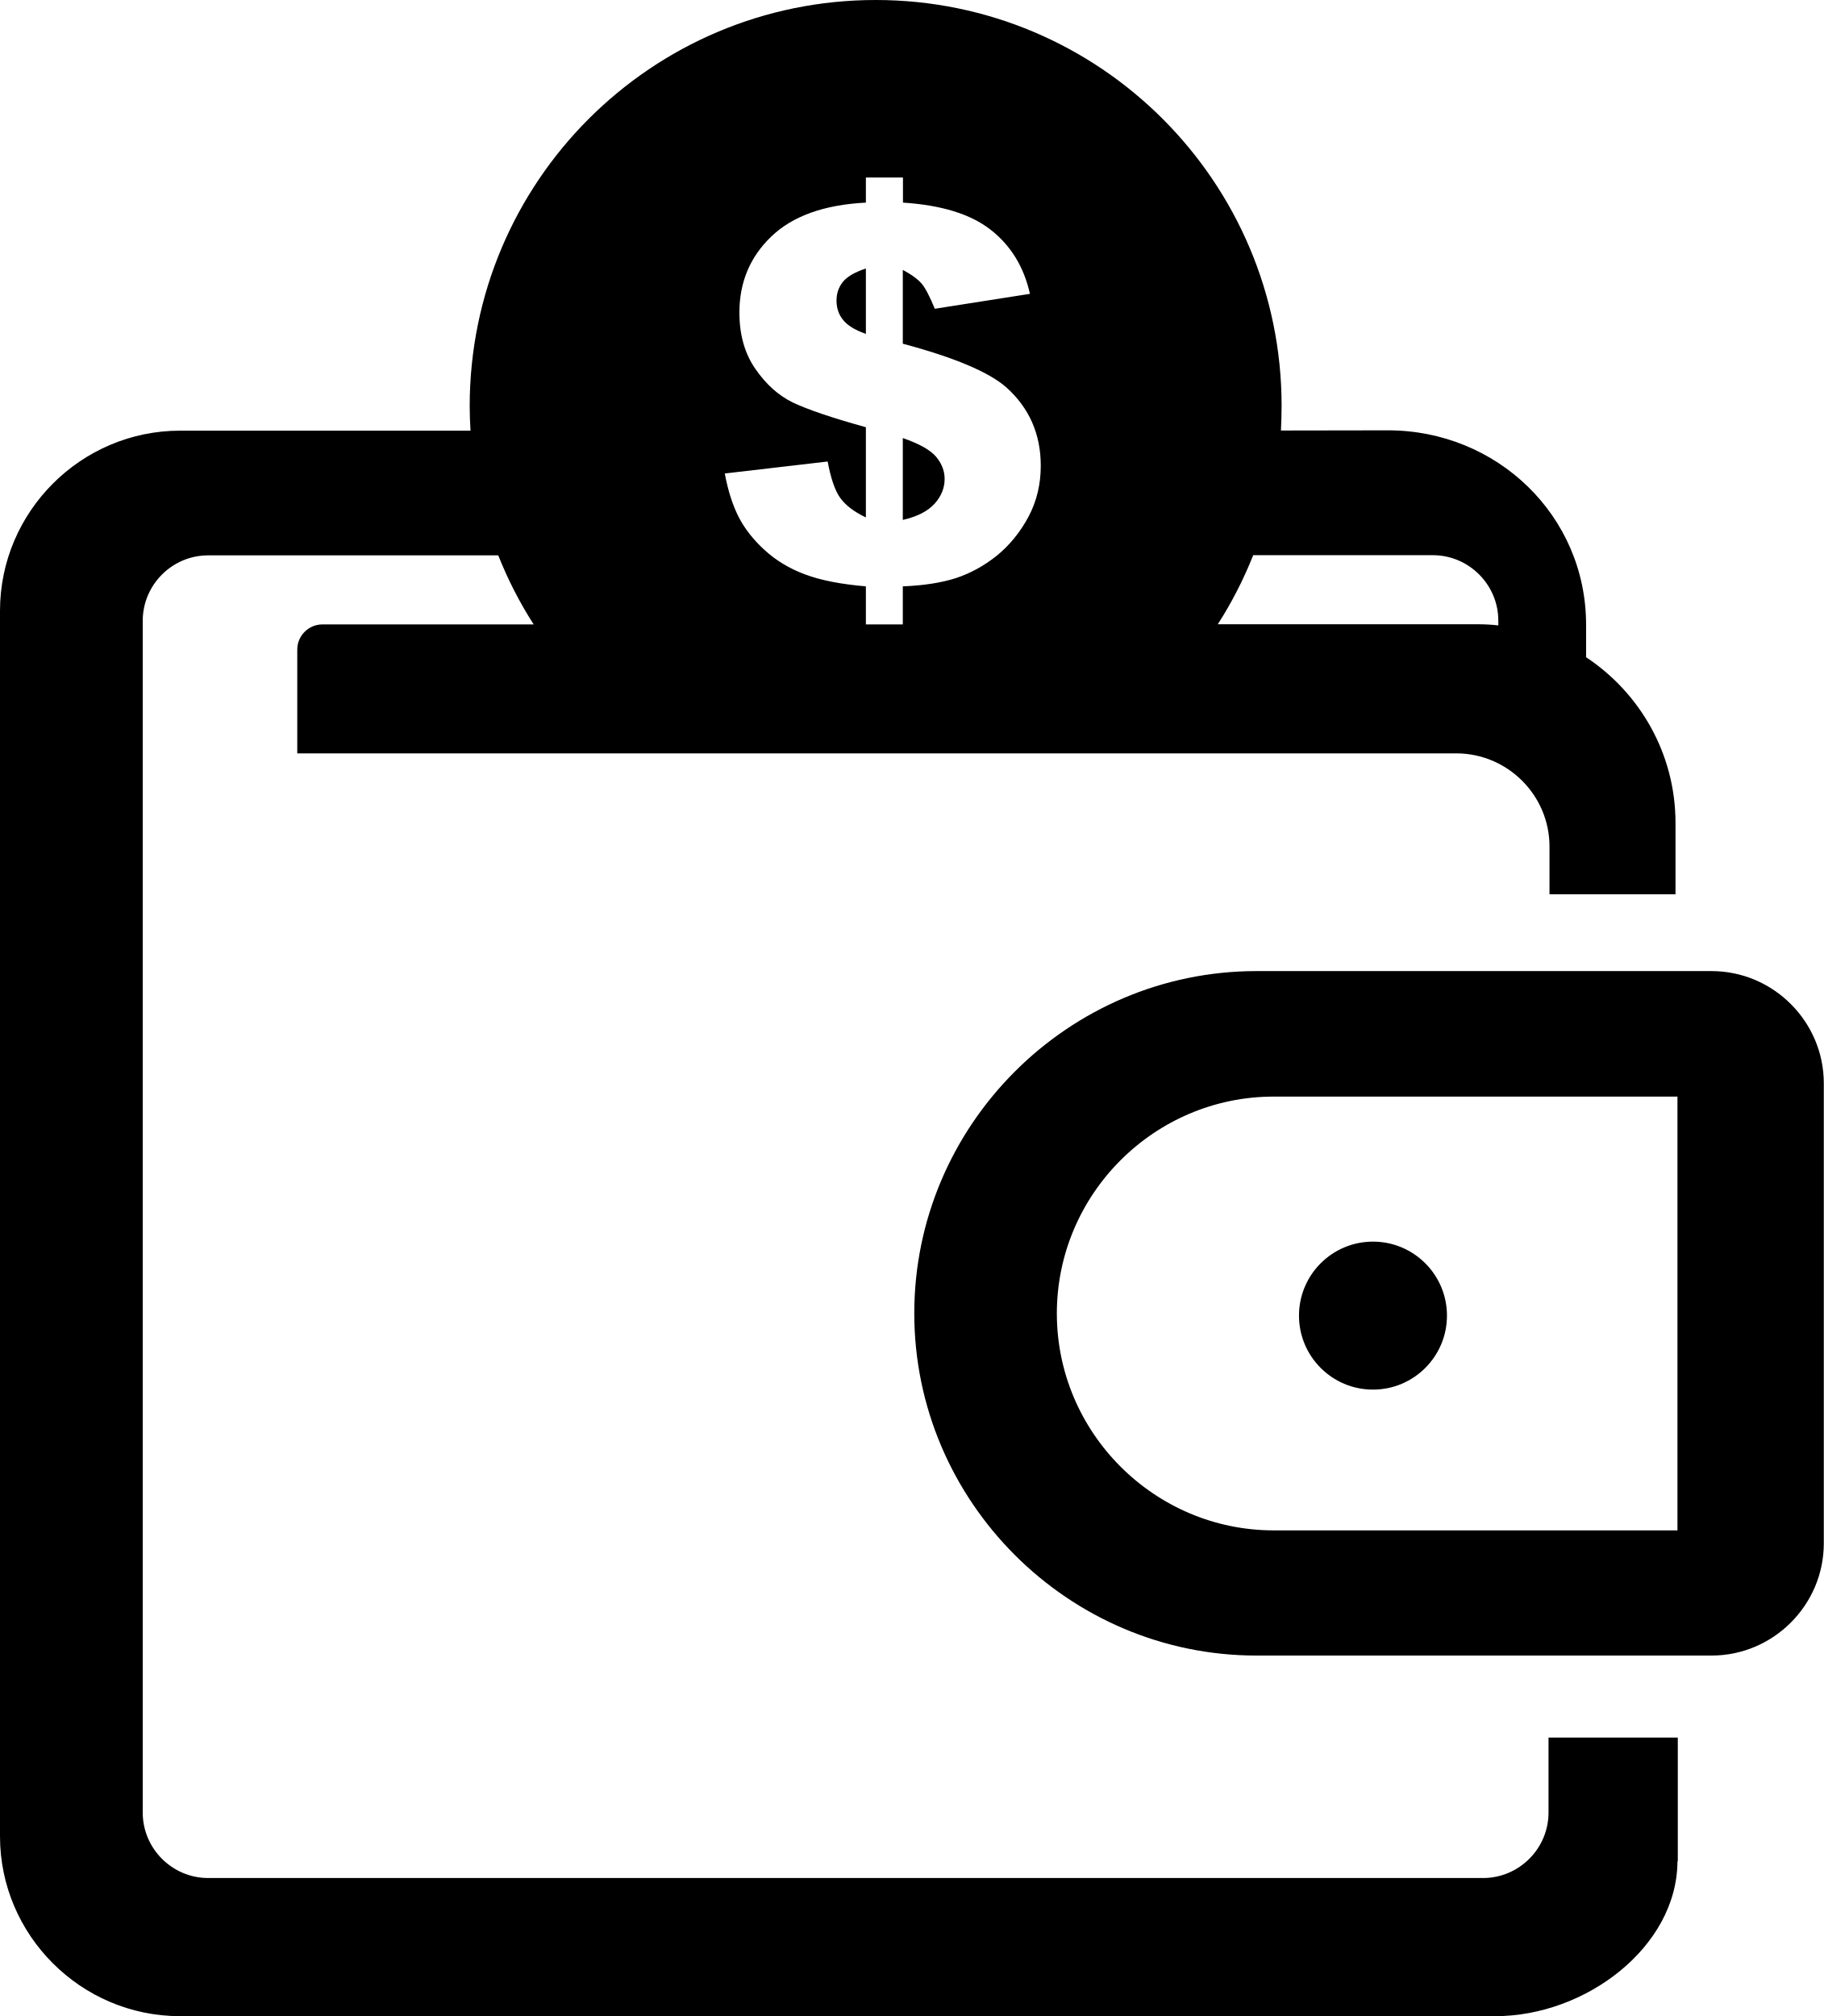
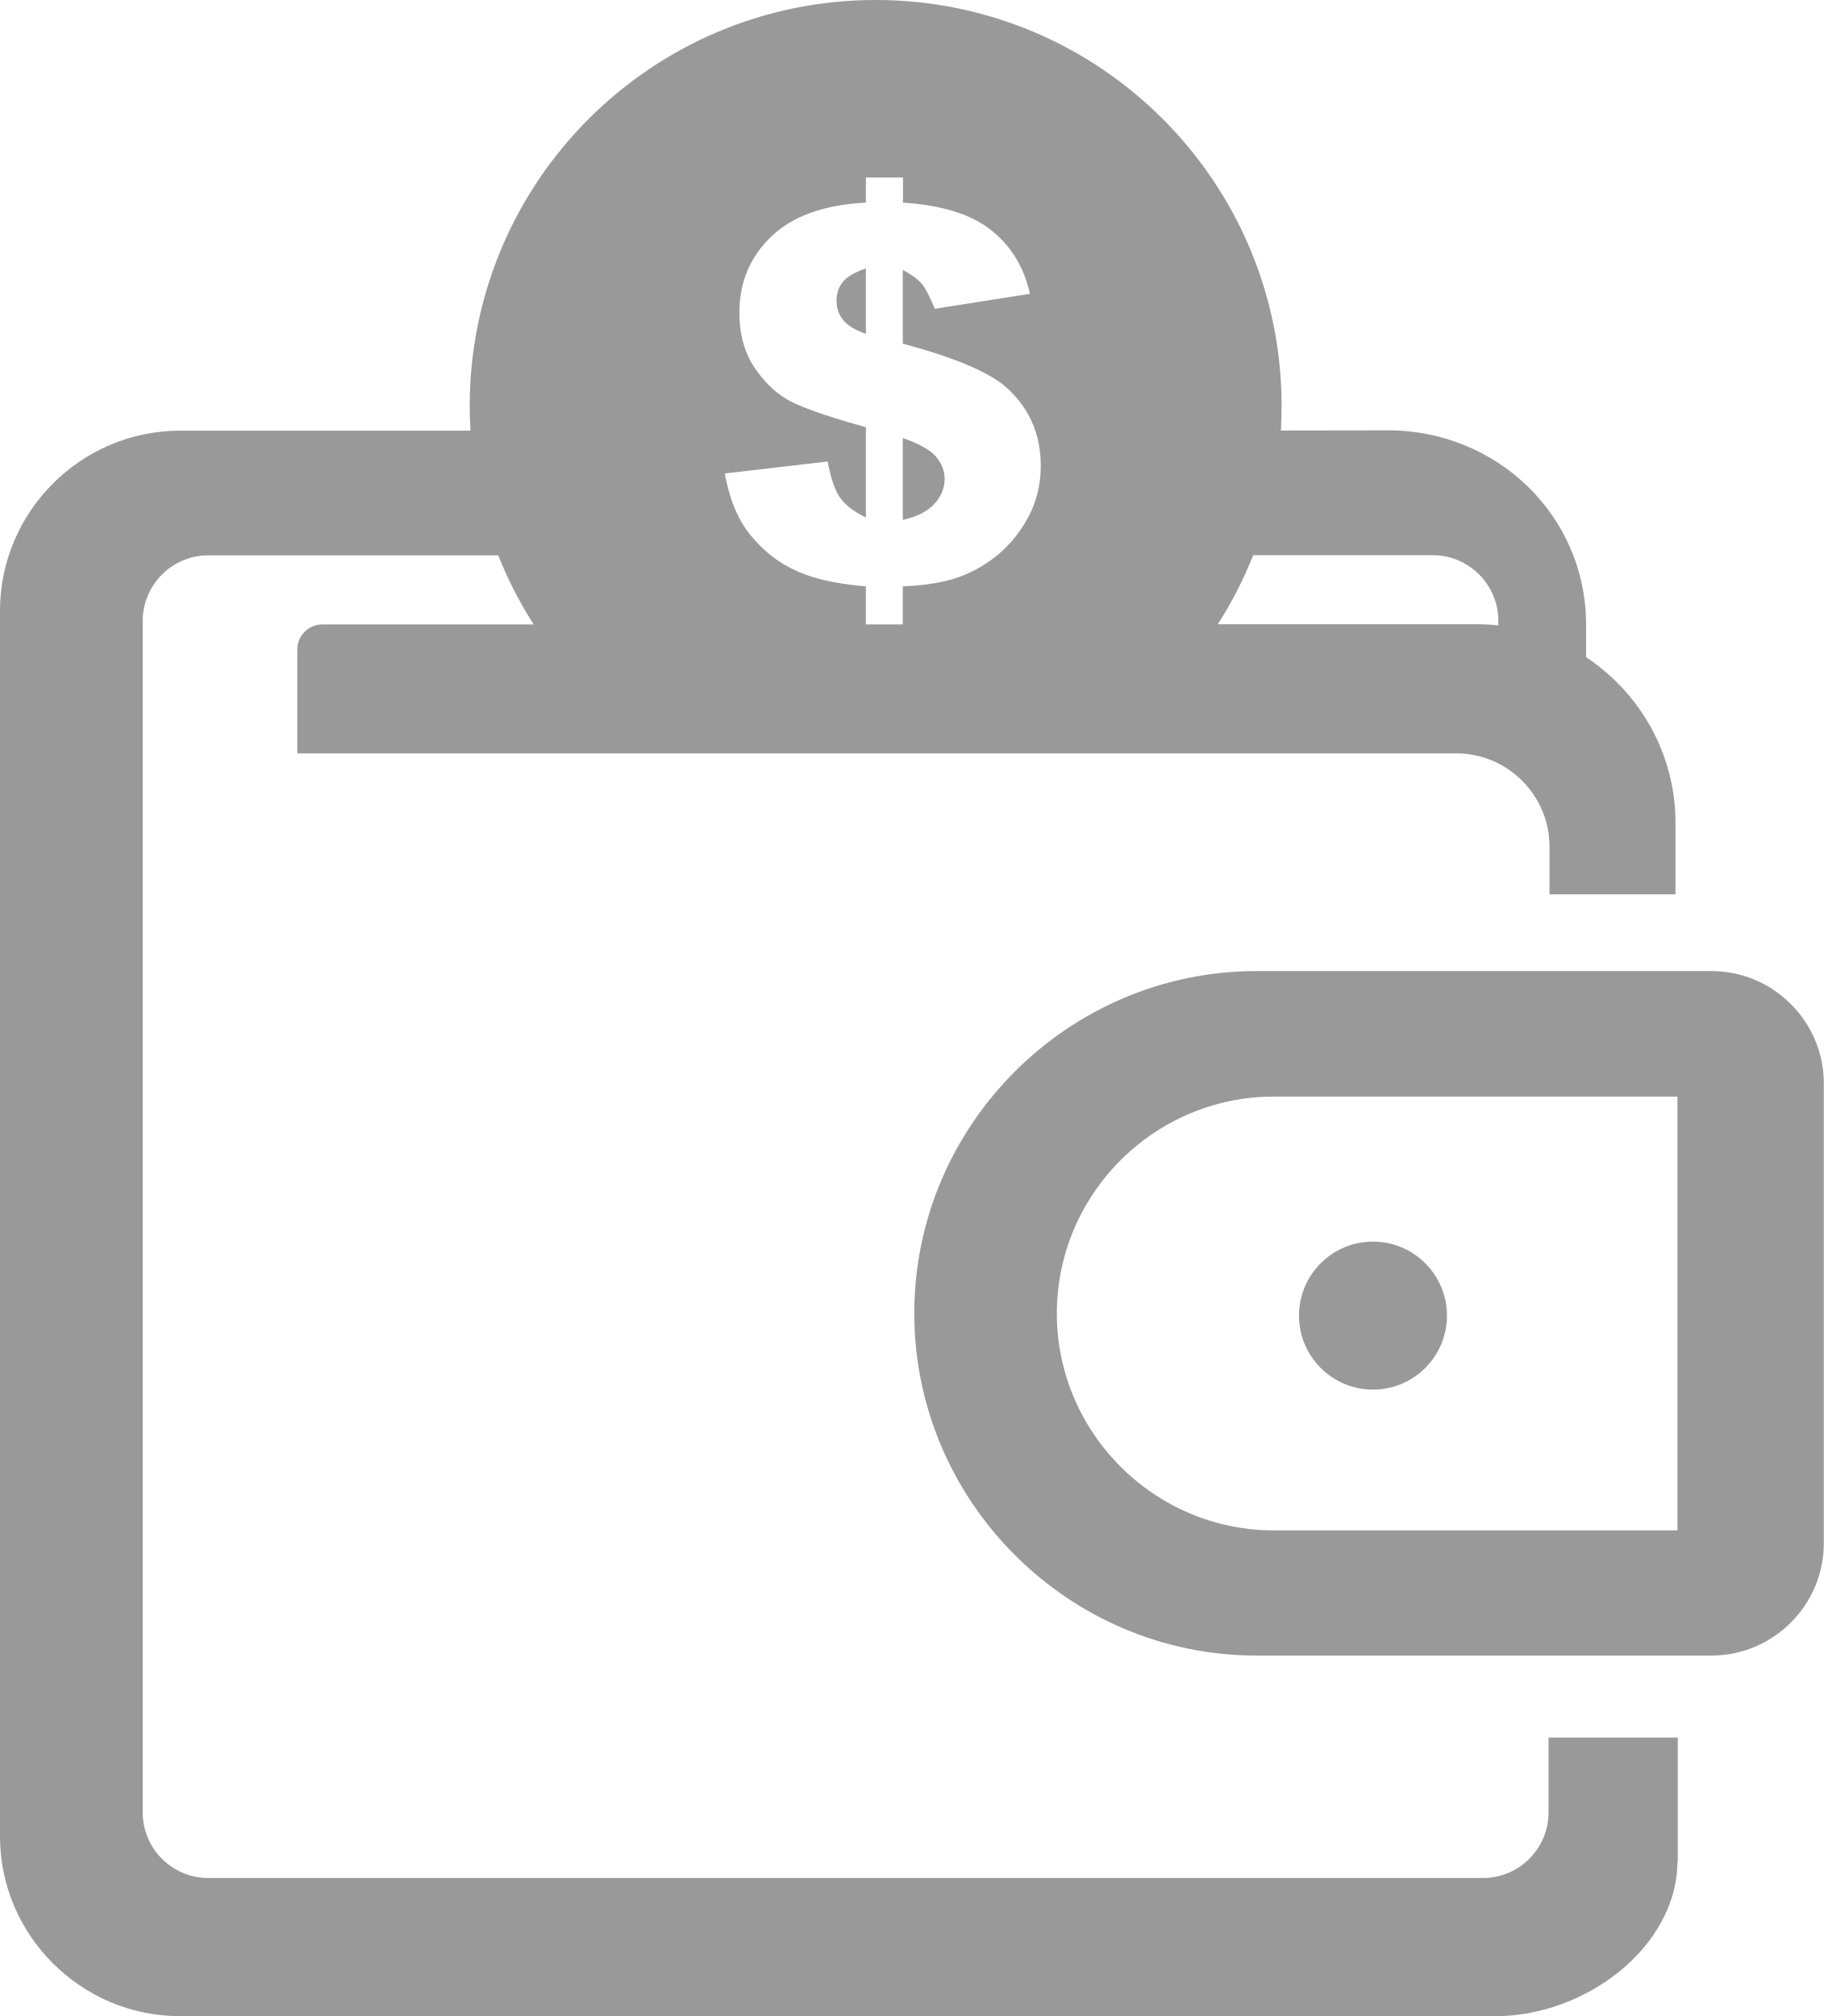
<svg xmlns="http://www.w3.org/2000/svg" version="1.1" id="Layer_1" x="0px" y="0px" viewBox="0 0 111.18 122.88" style="enable-background:new 0 0 111.18 122.88" xml:space="preserve">
-   <style type="text/css">.st0{fill-rule:evenodd;clip-rule:evenodd;}</style>
-   <g>
-     <path class="st0" d="M76.59,59.19h27.74c3.76,0,6.84,3.08,6.84,6.84v28.04c0,3.76-3.08,6.84-6.84,6.84H76.59 c-11.47,0-20.86-9.39-20.86-20.86v0C55.73,68.58,65.11,59.19,76.59,59.19L76.59,59.19z M10.98,26.25h17.7 c-0.03-0.5-0.05-1-0.05-1.51C28.64,11.08,39.71,0,53.38,0c13.66,0,24.74,11.08,24.74,24.74c0,0.5-0.02,1-0.04,1.5l6.51-0.01 c6.65-0.01,12.09,5.2,12.09,11.85v1.98c3.28,2.17,5.45,5.89,5.45,10.09v4.36h-7.68v-2.91c0-3.13-2.56-5.68-5.68-5.68H18.12v-6.33 c0-0.84,0.69-1.53,1.53-1.53h12.88c-0.85-1.32-1.57-2.73-2.16-4.21H12.69c-2.2,0-3.99,1.8-3.99,3.99v72.64 c0,2.2,1.8,3.99,3.99,3.99h77.71c2.2,0,3.99-1.8,3.99-3.99v-4.57h7.88v7.55h-0.02c-0.03,5.22-5.6,9.43-11.1,9.43H10.95 C4.93,122.88,0,117.95,0,111.93v-74.7C0,31.19,4.94,26.25,10.98,26.25L10.98,26.25z M76.39,33.84c-0.59,1.48-1.31,2.89-2.16,4.21 h15.8c0.44,0,0.87,0.02,1.3,0.07v-0.29c0-2.2-1.8-3.99-3.99-3.99H76.39L76.39,33.84z M55.03,38.06v-2.32 c1.27-0.05,2.35-0.22,3.23-0.5c0.88-0.29,1.71-0.74,2.5-1.37c0.78-0.64,1.42-1.42,1.93-2.37c0.5-0.94,0.75-1.98,0.75-3.11 c0-1.93-0.7-3.52-2.1-4.78c-1.06-0.93-3.16-1.82-6.31-2.66v-4.5c0.54,0.29,0.92,0.57,1.16,0.85c0.23,0.28,0.49,0.79,0.79,1.52 l5.8-0.91c-0.37-1.66-1.18-2.96-2.4-3.91c-1.23-0.96-3.01-1.5-5.34-1.65v-1.53h-2.26v1.53c-2.55,0.13-4.47,0.82-5.77,2.07 c-1.29,1.24-1.94,2.78-1.94,4.63c0,1.35,0.32,2.49,0.97,3.43s1.4,1.62,2.28,2.05c0.88,0.42,2.36,0.93,4.46,1.51v5.5 c-0.73-0.35-1.25-0.75-1.57-1.2c-0.32-0.45-0.57-1.19-0.76-2.21l-6.27,0.73c0.19,1.03,0.47,1.91,0.84,2.64 c0.37,0.73,0.91,1.41,1.59,2.03c0.69,0.63,1.51,1.13,2.46,1.48c0.95,0.36,2.19,0.6,3.71,0.73v2.32H55.03L55.03,38.06z M52.77,16.37 c-0.67,0.22-1.13,0.49-1.39,0.81c-0.26,0.32-0.39,0.7-0.39,1.14c0,0.45,0.13,0.85,0.4,1.18c0.27,0.34,0.73,0.62,1.39,0.85V16.37 L52.77,16.37z M55.03,31.69c0.88-0.2,1.52-0.53,1.93-0.98c0.41-0.45,0.62-0.96,0.62-1.52c0-0.49-0.18-0.94-0.52-1.35 c-0.35-0.41-1.02-0.79-2.03-1.14V31.69L55.03,31.69z M77.64,66.84h24.61v26.44H77.64c-7.27,0-13.22-5.95-13.22-13.22v0 C64.42,72.78,70.37,66.84,77.64,66.84L77.64,66.84z M83.69,75.68c2.49,0,4.51,2.02,4.51,4.51c0,2.49-2.02,4.51-4.51,4.51 c-2.49,0-4.51-2.02-4.51-4.51C79.18,77.7,81.2,75.68,83.69,75.68L83.69,75.68z" />
+   <defs id="defs11" />
+   <style type="text/css" id="style2">.st0{fill-rule:evenodd;clip-rule:evenodd;}</style>
+   <g id="g6" style="fill:#999999;fill-opacity:1">
+     <path class="st0" d="M76.59,59.19h27.74c3.76,0,6.84,3.08,6.84,6.84v28.04c0,3.76-3.08,6.84-6.84,6.84H76.59 c-11.47,0-20.86-9.39-20.86-20.86v0C55.73,68.58,65.11,59.19,76.59,59.19L76.59,59.19z M10.98,26.25h17.7 c-0.03-0.5-0.05-1-0.05-1.51C28.64,11.08,39.71,0,53.38,0c13.66,0,24.74,11.08,24.74,24.74c0,0.5-0.02,1-0.04,1.5l6.51-0.01 c6.65-0.01,12.09,5.2,12.09,11.85v1.98c3.28,2.17,5.45,5.89,5.45,10.09v4.36h-7.68v-2.91c0-3.13-2.56-5.68-5.68-5.68H18.12v-6.33 c0-0.84,0.69-1.53,1.53-1.53h12.88c-0.85-1.32-1.57-2.73-2.16-4.21H12.69c-2.2,0-3.99,1.8-3.99,3.99v72.64 c0,2.2,1.8,3.99,3.99,3.99h77.71c2.2,0,3.99-1.8,3.99-3.99v-4.57h7.88v7.55h-0.02c-0.03,5.22-5.6,9.43-11.1,9.43H10.95 C4.93,122.88,0,117.95,0,111.93v-74.7C0,31.19,4.94,26.25,10.98,26.25L10.98,26.25z M76.39,33.84c-0.59,1.48-1.31,2.89-2.16,4.21 h15.8c0.44,0,0.87,0.02,1.3,0.07v-0.29c0-2.2-1.8-3.99-3.99-3.99H76.39L76.39,33.84z M55.03,38.06v-2.32 c1.27-0.05,2.35-0.22,3.23-0.5c0.88-0.29,1.71-0.74,2.5-1.37c0.78-0.64,1.42-1.42,1.93-2.37c0.5-0.94,0.75-1.98,0.75-3.11 c0-1.93-0.7-3.52-2.1-4.78c-1.06-0.93-3.16-1.82-6.31-2.66v-4.5c0.54,0.29,0.92,0.57,1.16,0.85c0.23,0.28,0.49,0.79,0.79,1.52 l5.8-0.91c-0.37-1.66-1.18-2.96-2.4-3.91c-1.23-0.96-3.01-1.5-5.34-1.65v-1.53h-2.26v1.53c-2.55,0.13-4.47,0.82-5.77,2.07 c-1.29,1.24-1.94,2.78-1.94,4.63c0,1.35,0.32,2.49,0.97,3.43s1.4,1.62,2.28,2.05c0.88,0.42,2.36,0.93,4.46,1.51v5.5 c-0.73-0.35-1.25-0.75-1.57-1.2c-0.32-0.45-0.57-1.19-0.76-2.21l-6.27,0.73c0.19,1.03,0.47,1.91,0.84,2.64 c0.37,0.73,0.91,1.41,1.59,2.03c0.69,0.63,1.51,1.13,2.46,1.48c0.95,0.36,2.19,0.6,3.71,0.73v2.32H55.03L55.03,38.06z M52.77,16.37 c-0.67,0.22-1.13,0.49-1.39,0.81c-0.26,0.32-0.39,0.7-0.39,1.14c0,0.45,0.13,0.85,0.4,1.18c0.27,0.34,0.73,0.62,1.39,0.85V16.37 L52.77,16.37z M55.03,31.69c0.88-0.2,1.52-0.53,1.93-0.98c0.41-0.45,0.62-0.96,0.62-1.52c0-0.49-0.18-0.94-0.52-1.35 c-0.35-0.41-1.02-0.79-2.03-1.14V31.69L55.03,31.69z M77.64,66.84h24.61v26.44H77.64c-7.27,0-13.22-5.95-13.22-13.22v0 C64.42,72.78,70.37,66.84,77.64,66.84L77.64,66.84z M83.69,75.68c2.49,0,4.51,2.02,4.51,4.51c0,2.49-2.02,4.51-4.51,4.51 c-2.49,0-4.51-2.02-4.51-4.51C79.18,77.7,81.2,75.68,83.69,75.68L83.69,75.68z" id="path4" style="fill:#999999;fill-opacity:1" />
  </g>
</svg>
